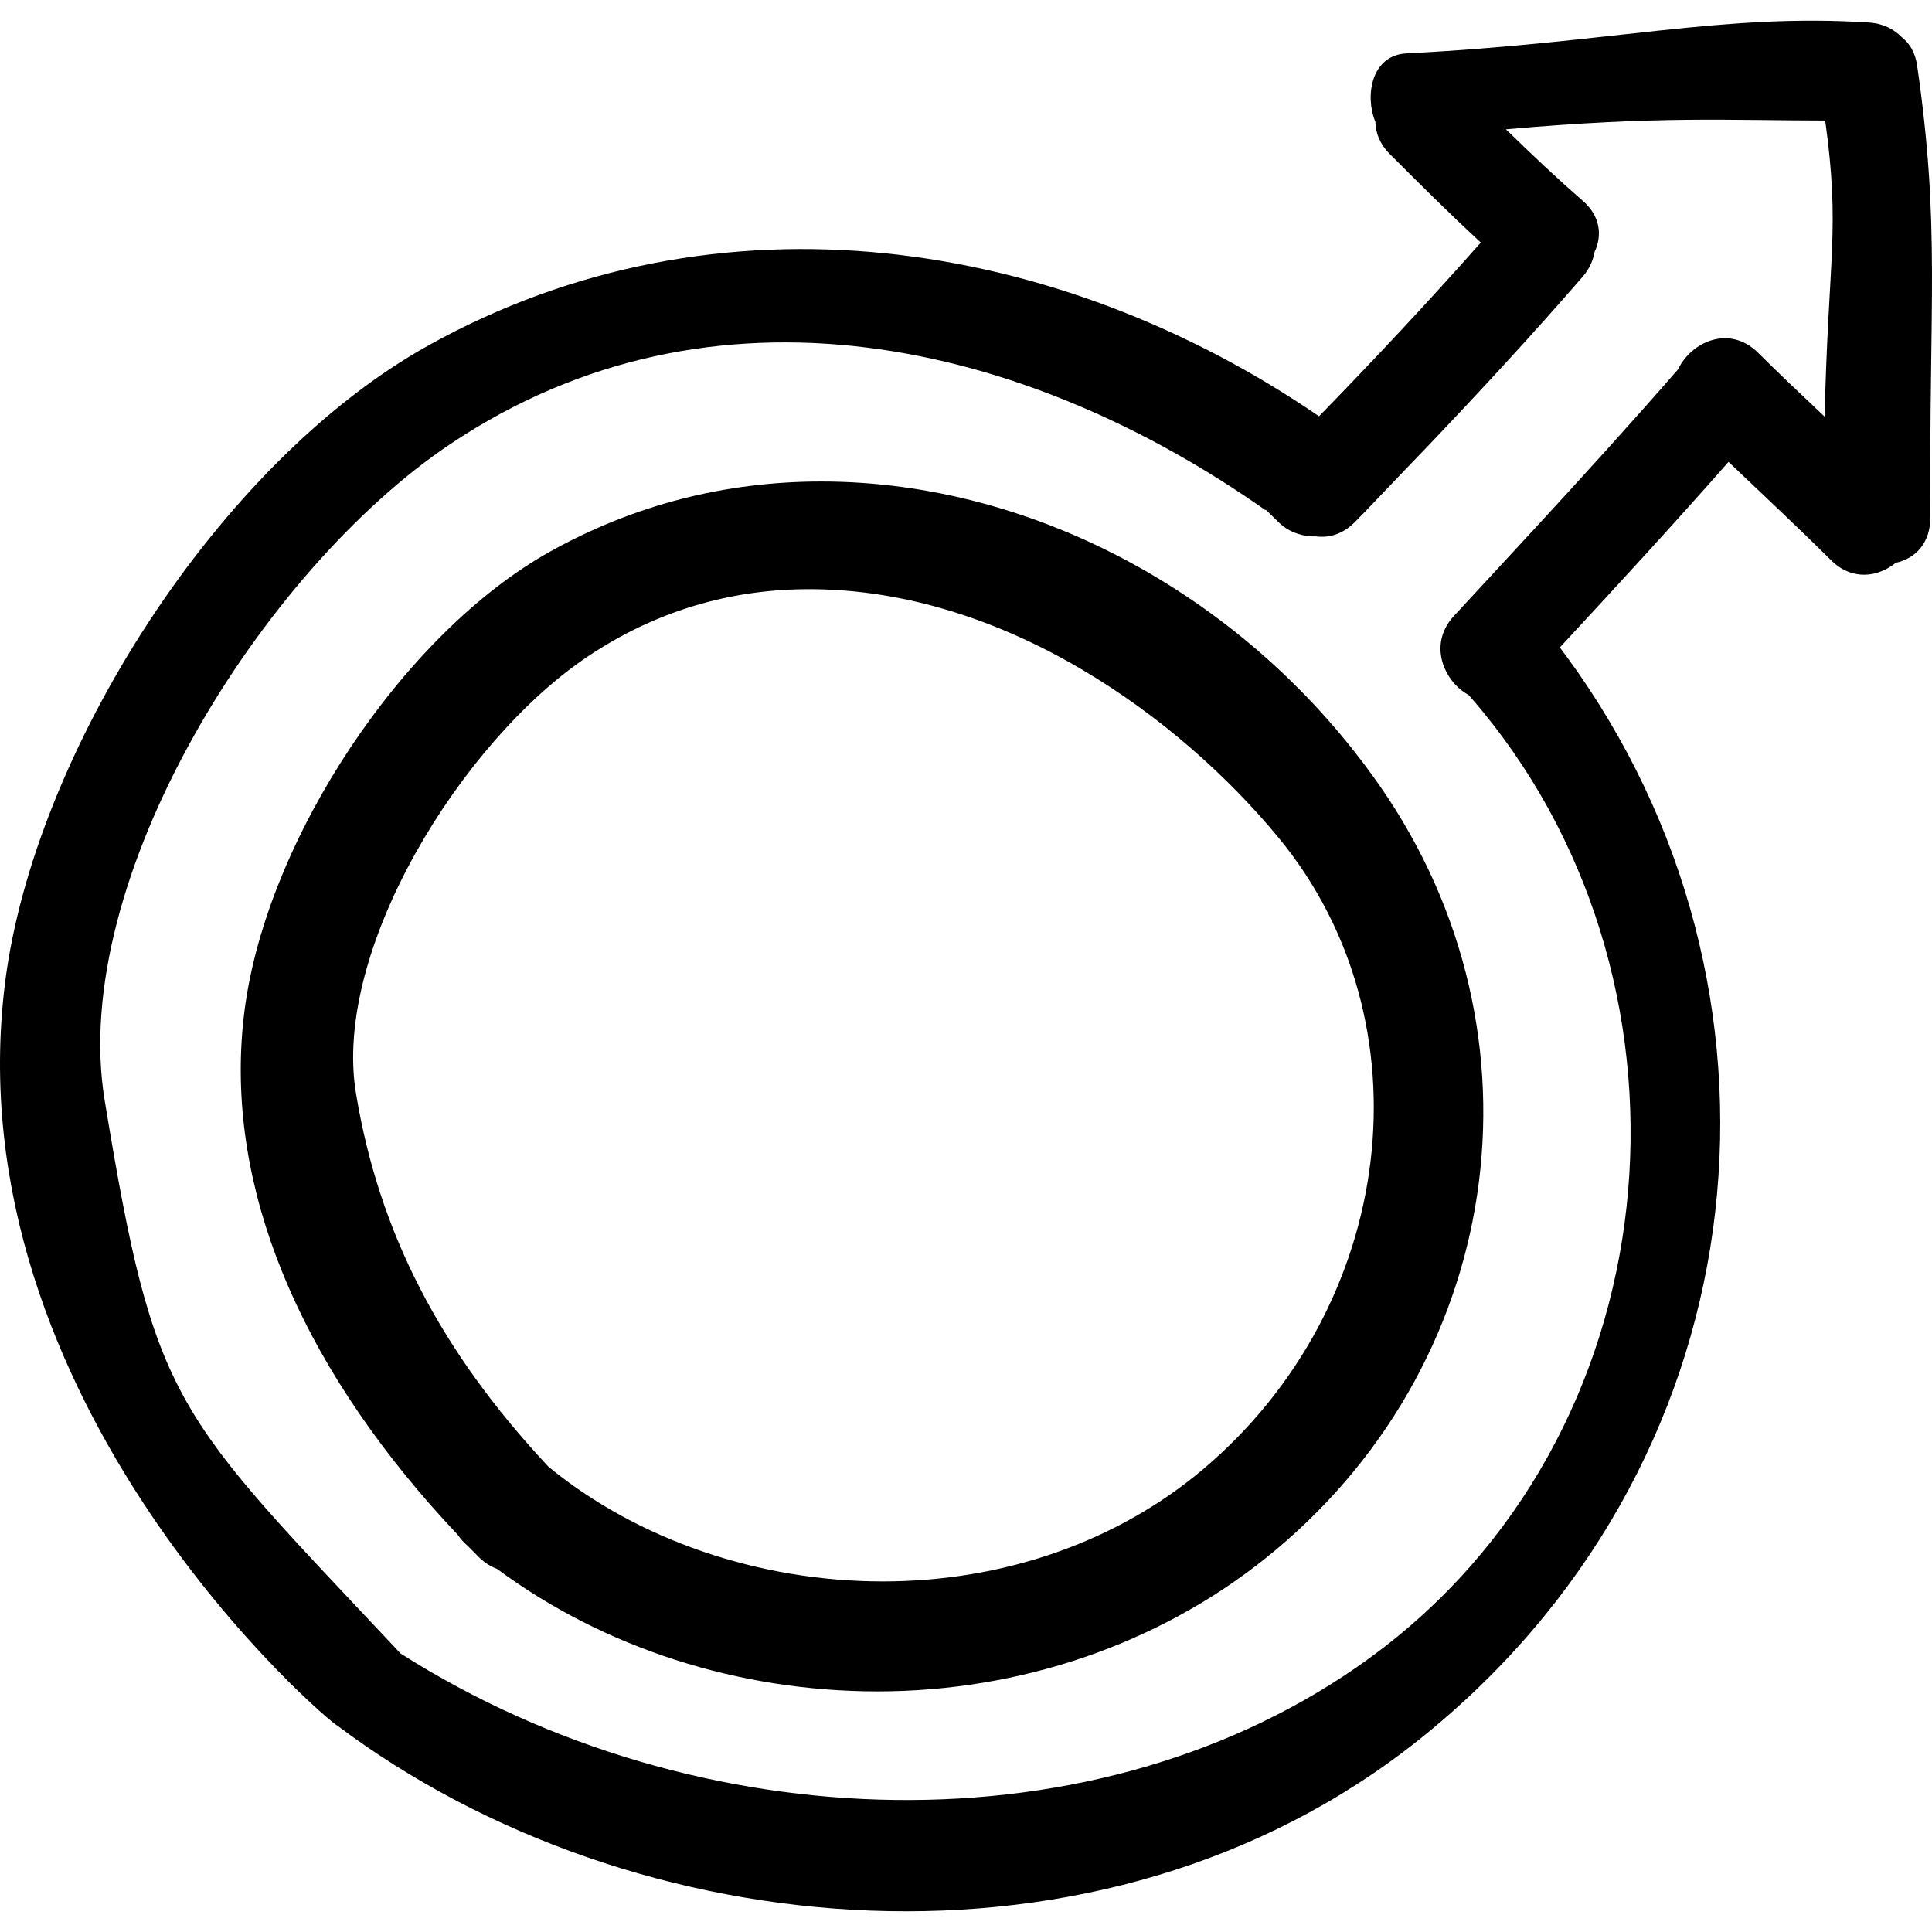
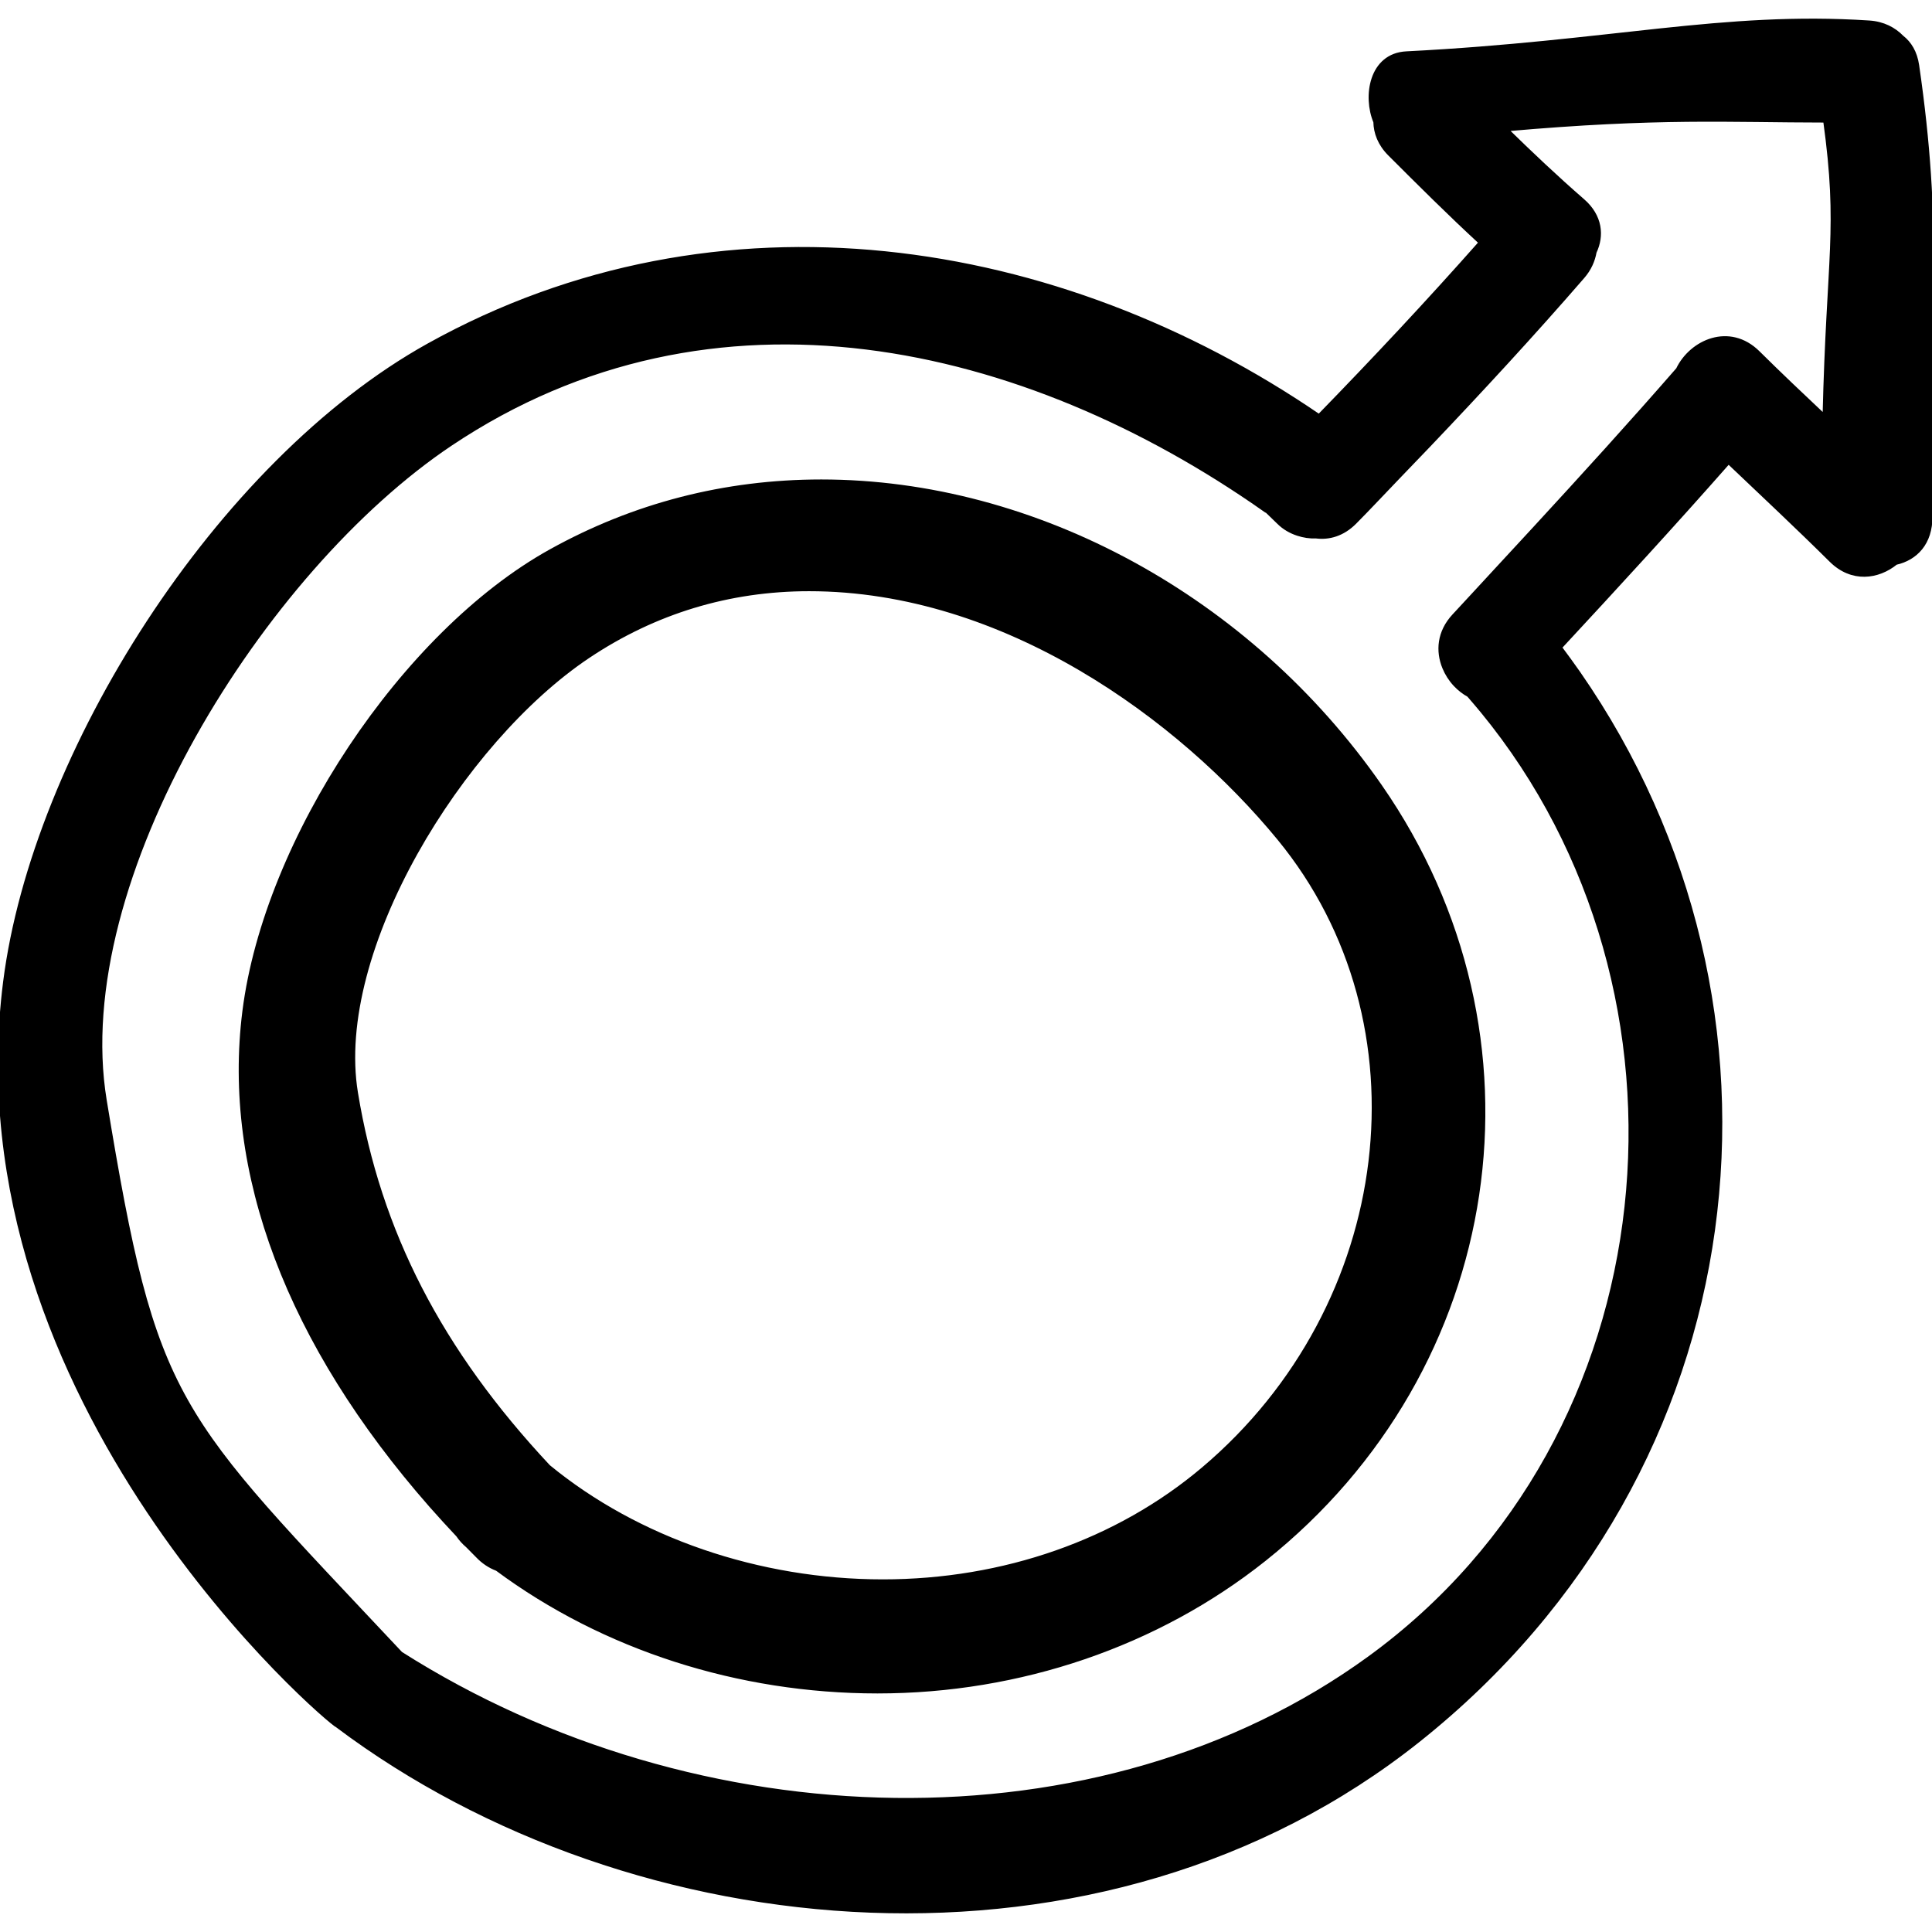
- <svg xmlns="http://www.w3.org/2000/svg" fill="#000000" version="1.1" id="Capa_1" width="800px" height="800px" viewBox="0 0 472.315 472.315" xml:space="preserve">
-   <g>
+ <svg xmlns="http://www.w3.org/2000/svg" fill="currentColor" version="1.1" id="Capa_1" width="800px" height="800px" viewBox="0 0 472.315 472.315" xml:space="preserve">
+   <g stroke="currentColor">
    <g>
      <path d="M200.78,117.714c-23.554,0-45.836,5.746-66.214,17.082c-35.921,19.977-69.482,70.406-74.806,112.411    c-4.986,39.375,10.786,81.167,45.623,120.856c2.143,2.442,4.35,4.829,6.568,7.2c0.675,0.99,1.445,1.849,2.341,2.605l2.453,2.478    c1.378,1.452,2.98,2.529,4.786,3.209c26.04,19.312,59.021,29.94,92.983,29.94c0,0,0,0,0.005,0    c34.81,0,68.396-11.472,94.562-32.307c58.575-46.631,70.741-127.879,28.3-188.981C305.46,146.263,253.121,117.714,200.78,117.714z     M294.136,359.167c-20.951,17.697-48.764,27.441-78.317,27.441c-30.29,0-60.06-10.217-81.743-28.045    c-26.512-28.335-41.475-57.371-47.063-91.363c-5.74-34.886,25.776-86.021,56.708-106.731c16.298-10.91,34.492-16.438,54.09-16.438    c47.81,0,90.698,31.476,114.895,60.928C349.755,250.056,341.422,319.234,294.136,359.167z" />
      <path d="M468.676,15.99c-0.467-3.202-1.863-5.423-3.727-6.873c-1.925-1.976-4.561-3.382-8.008-3.605    c-35.806-2.328-62.881,4.981-113.117,7.541c-8.679,0.441-10.182,10.552-7.582,16.727c0.051,2.674,1.057,5.418,3.509,7.869    c7.323,7.322,14.655,14.627,22.263,21.642c-12.822,14.498-26.045,28.609-39.548,42.478    c-63.698-43.602-146.614-56.871-217.71-17.331C53.209,113.109,8.33,184.289,1.261,240.058    C-11.794,343.065,80.782,421.403,82.509,421.89c72.295,54.299,186.958,65.06,264.245,3.529    c83.233-66.263,95.756-179.349,39.096-260.917c-1.458-2.105-2.986-4.164-4.515-6.223c13.898-14.987,27.735-30.023,41.238-45.364    c8.389,7.988,16.854,15.896,25.08,24.055c5.108,5.07,11.477,4.139,15.808,0.619c4.84-1.081,8.511-4.816,8.465-11.336    C471.561,74.12,474.404,55.43,468.676,15.99z M446.064,101.851c-5.47-5.16-10.938-10.319-16.275-15.615    c-6.973-6.916-16.32-2.722-19.57,4.08c-11.472,13.172-23.227,26.088-35.063,38.933c-3.123,3.389-6.251,6.774-9.384,10.153    c-3.438,3.709-6.851,7.442-10.299,11.139c-3.727,4.004-3.996,8.701-2.382,12.636c0.63,1.534,1.534,2.948,2.671,4.164    c0.971,1.041,2.093,1.915,3.316,2.595c1.097,1.285,2.214,2.564,3.28,3.864c56.473,68.741,46.804,177.48-27.578,231.571    c-65.897,47.921-164.425,44.89-236.827-1.122c-55.69-59.342-60.006-60.129-72.366-135.252    c-8.891-54.055,38.717-129.791,84.533-160.459c64.277-43.031,140.365-25.258,199.22,16.166c0.035-0.033,0.056-0.068,0.091-0.099    c0.188,0.178,0.366,0.358,0.554,0.536c0.868,0.848,1.757,1.678,2.615,2.536c1.351,1.349,2.965,2.257,4.682,2.818    c1.432,0.467,2.93,0.703,4.423,0.635c3.164,0.411,6.535-0.498,9.476-3.458c3.636-3.656,7.125-7.439,10.71-11.144    c2.478-2.557,4.945-5.126,7.403-7.706c12.816-13.467,25.436-27.116,37.623-41.177c1.66-1.915,2.533-3.974,2.899-6.028    c1.874-3.956,1.513-8.724-2.895-12.553c-6.454-5.604-12.654-11.481-18.764-17.455c37.552-3.321,54.38-2.161,78.049-2.146    C449.913,56.373,446.998,62.197,446.064,101.851z" />
    </g>
  </g>
</svg>
